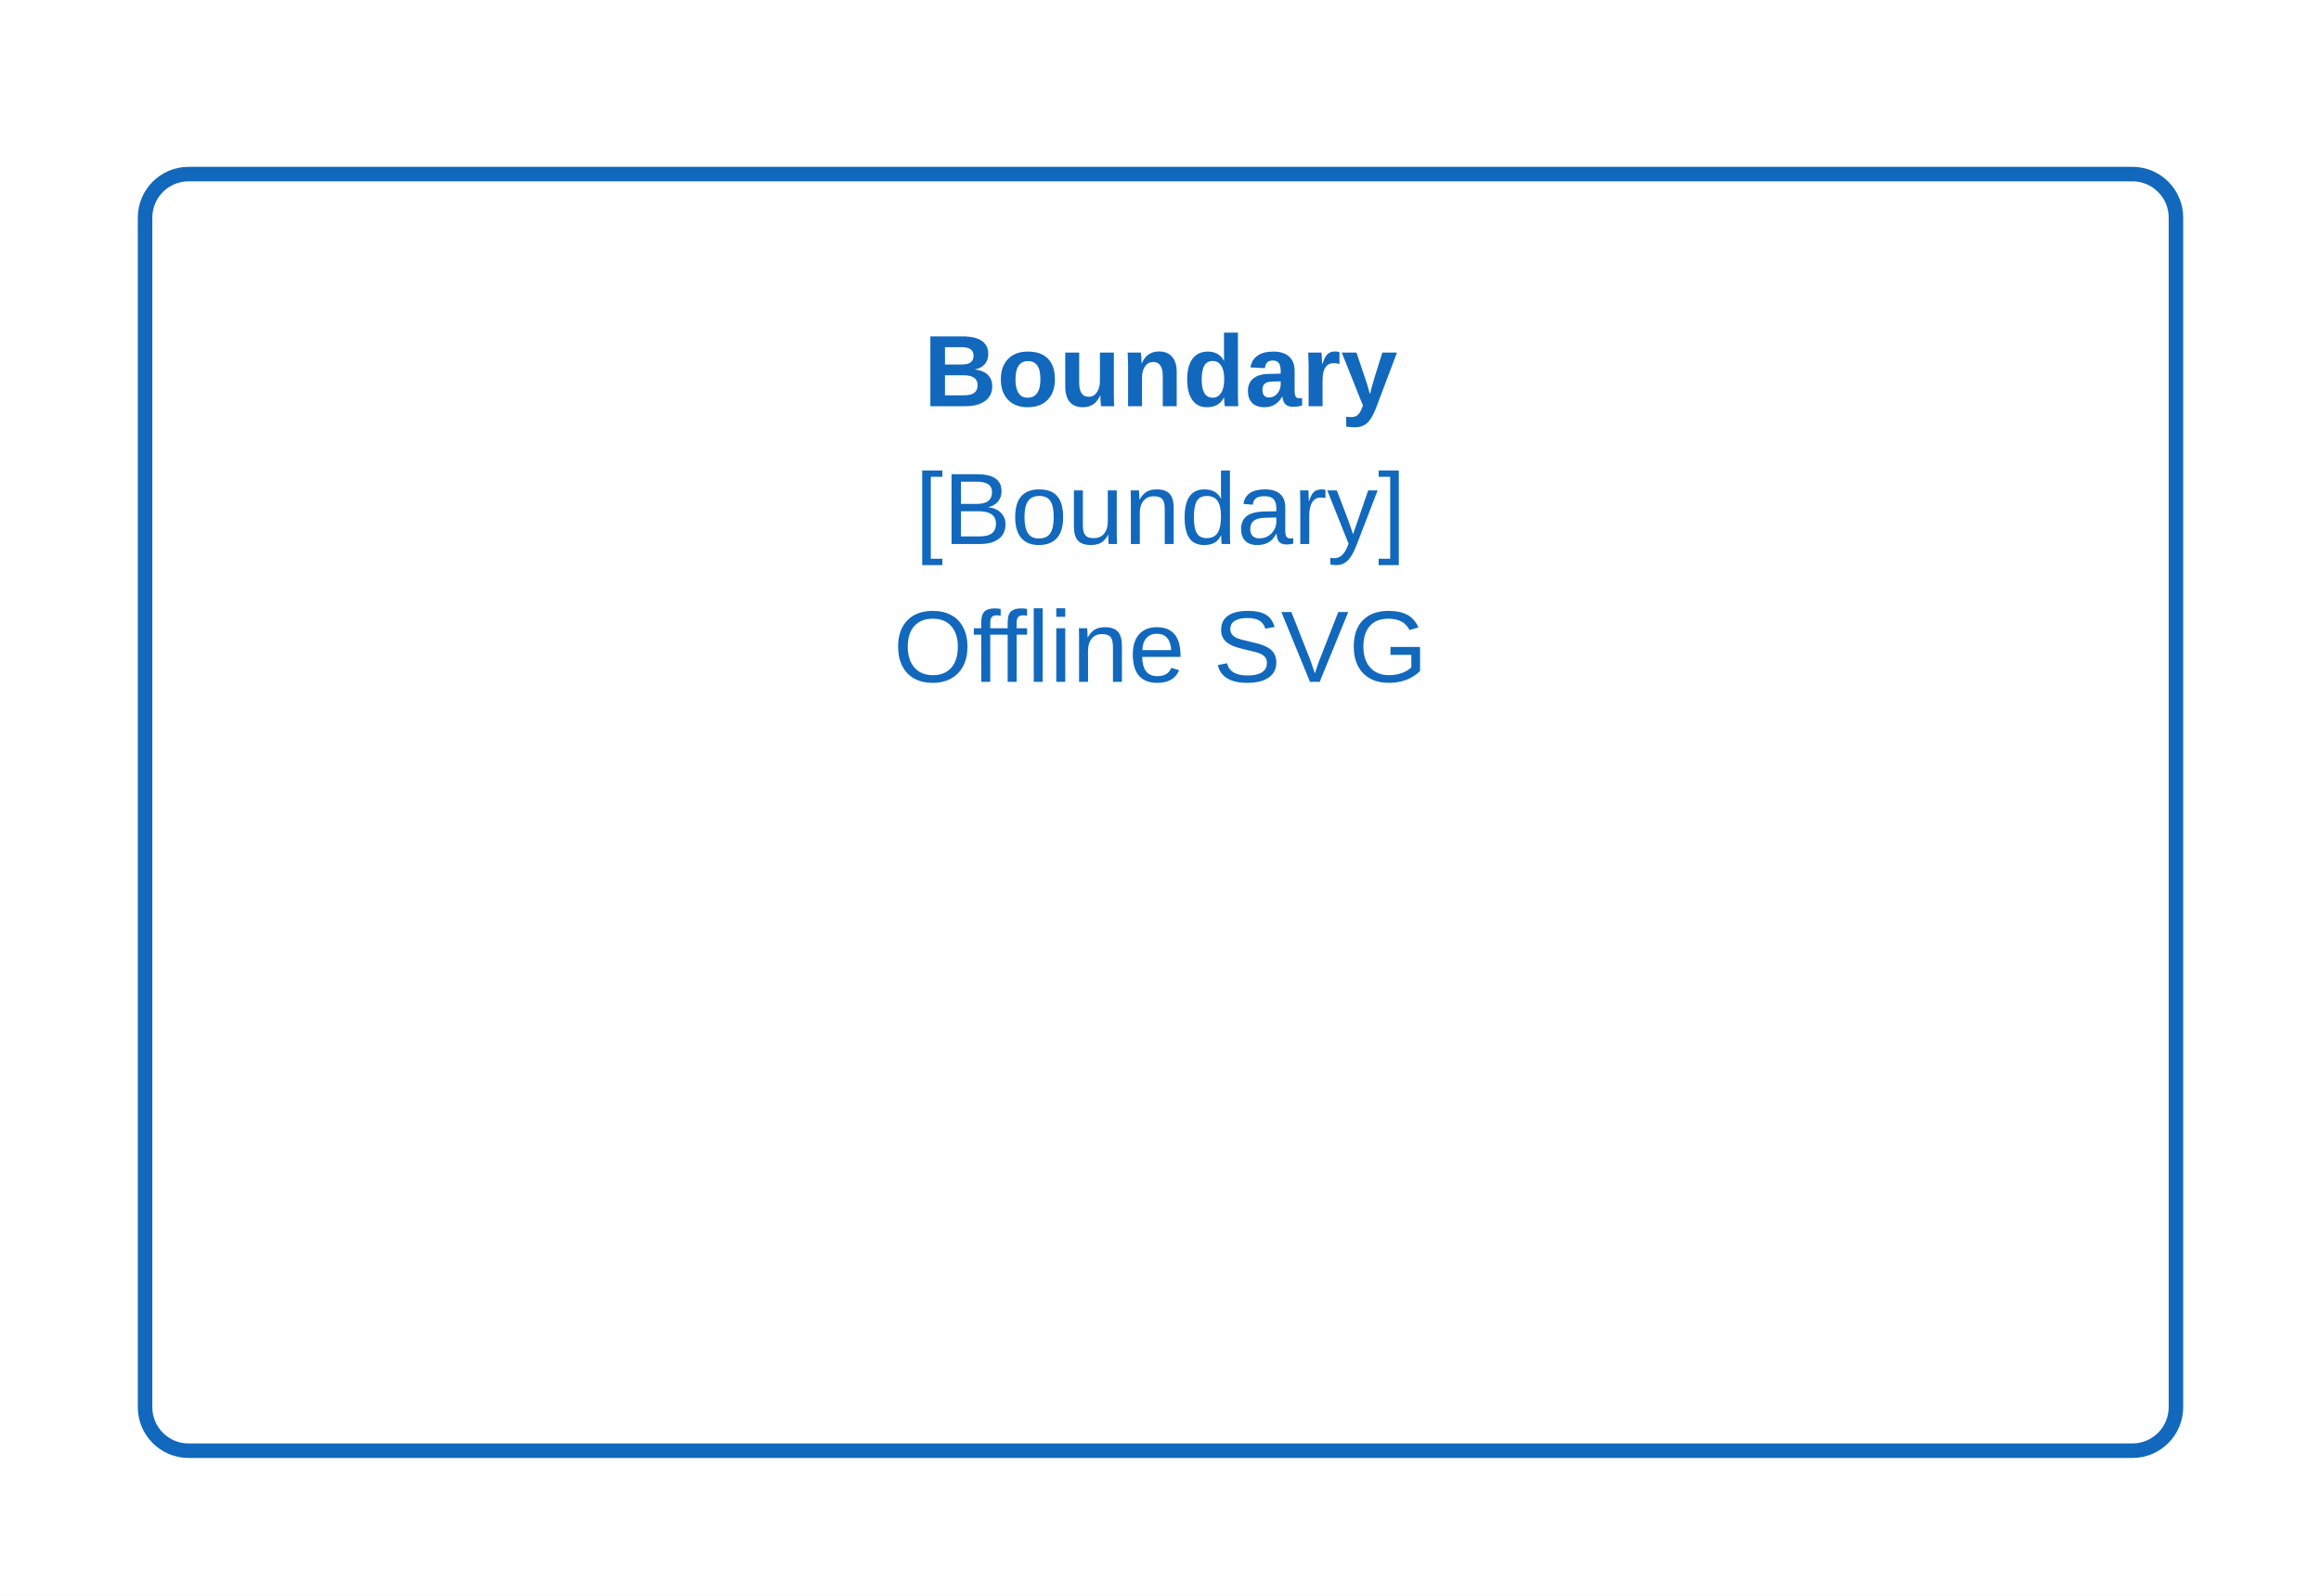
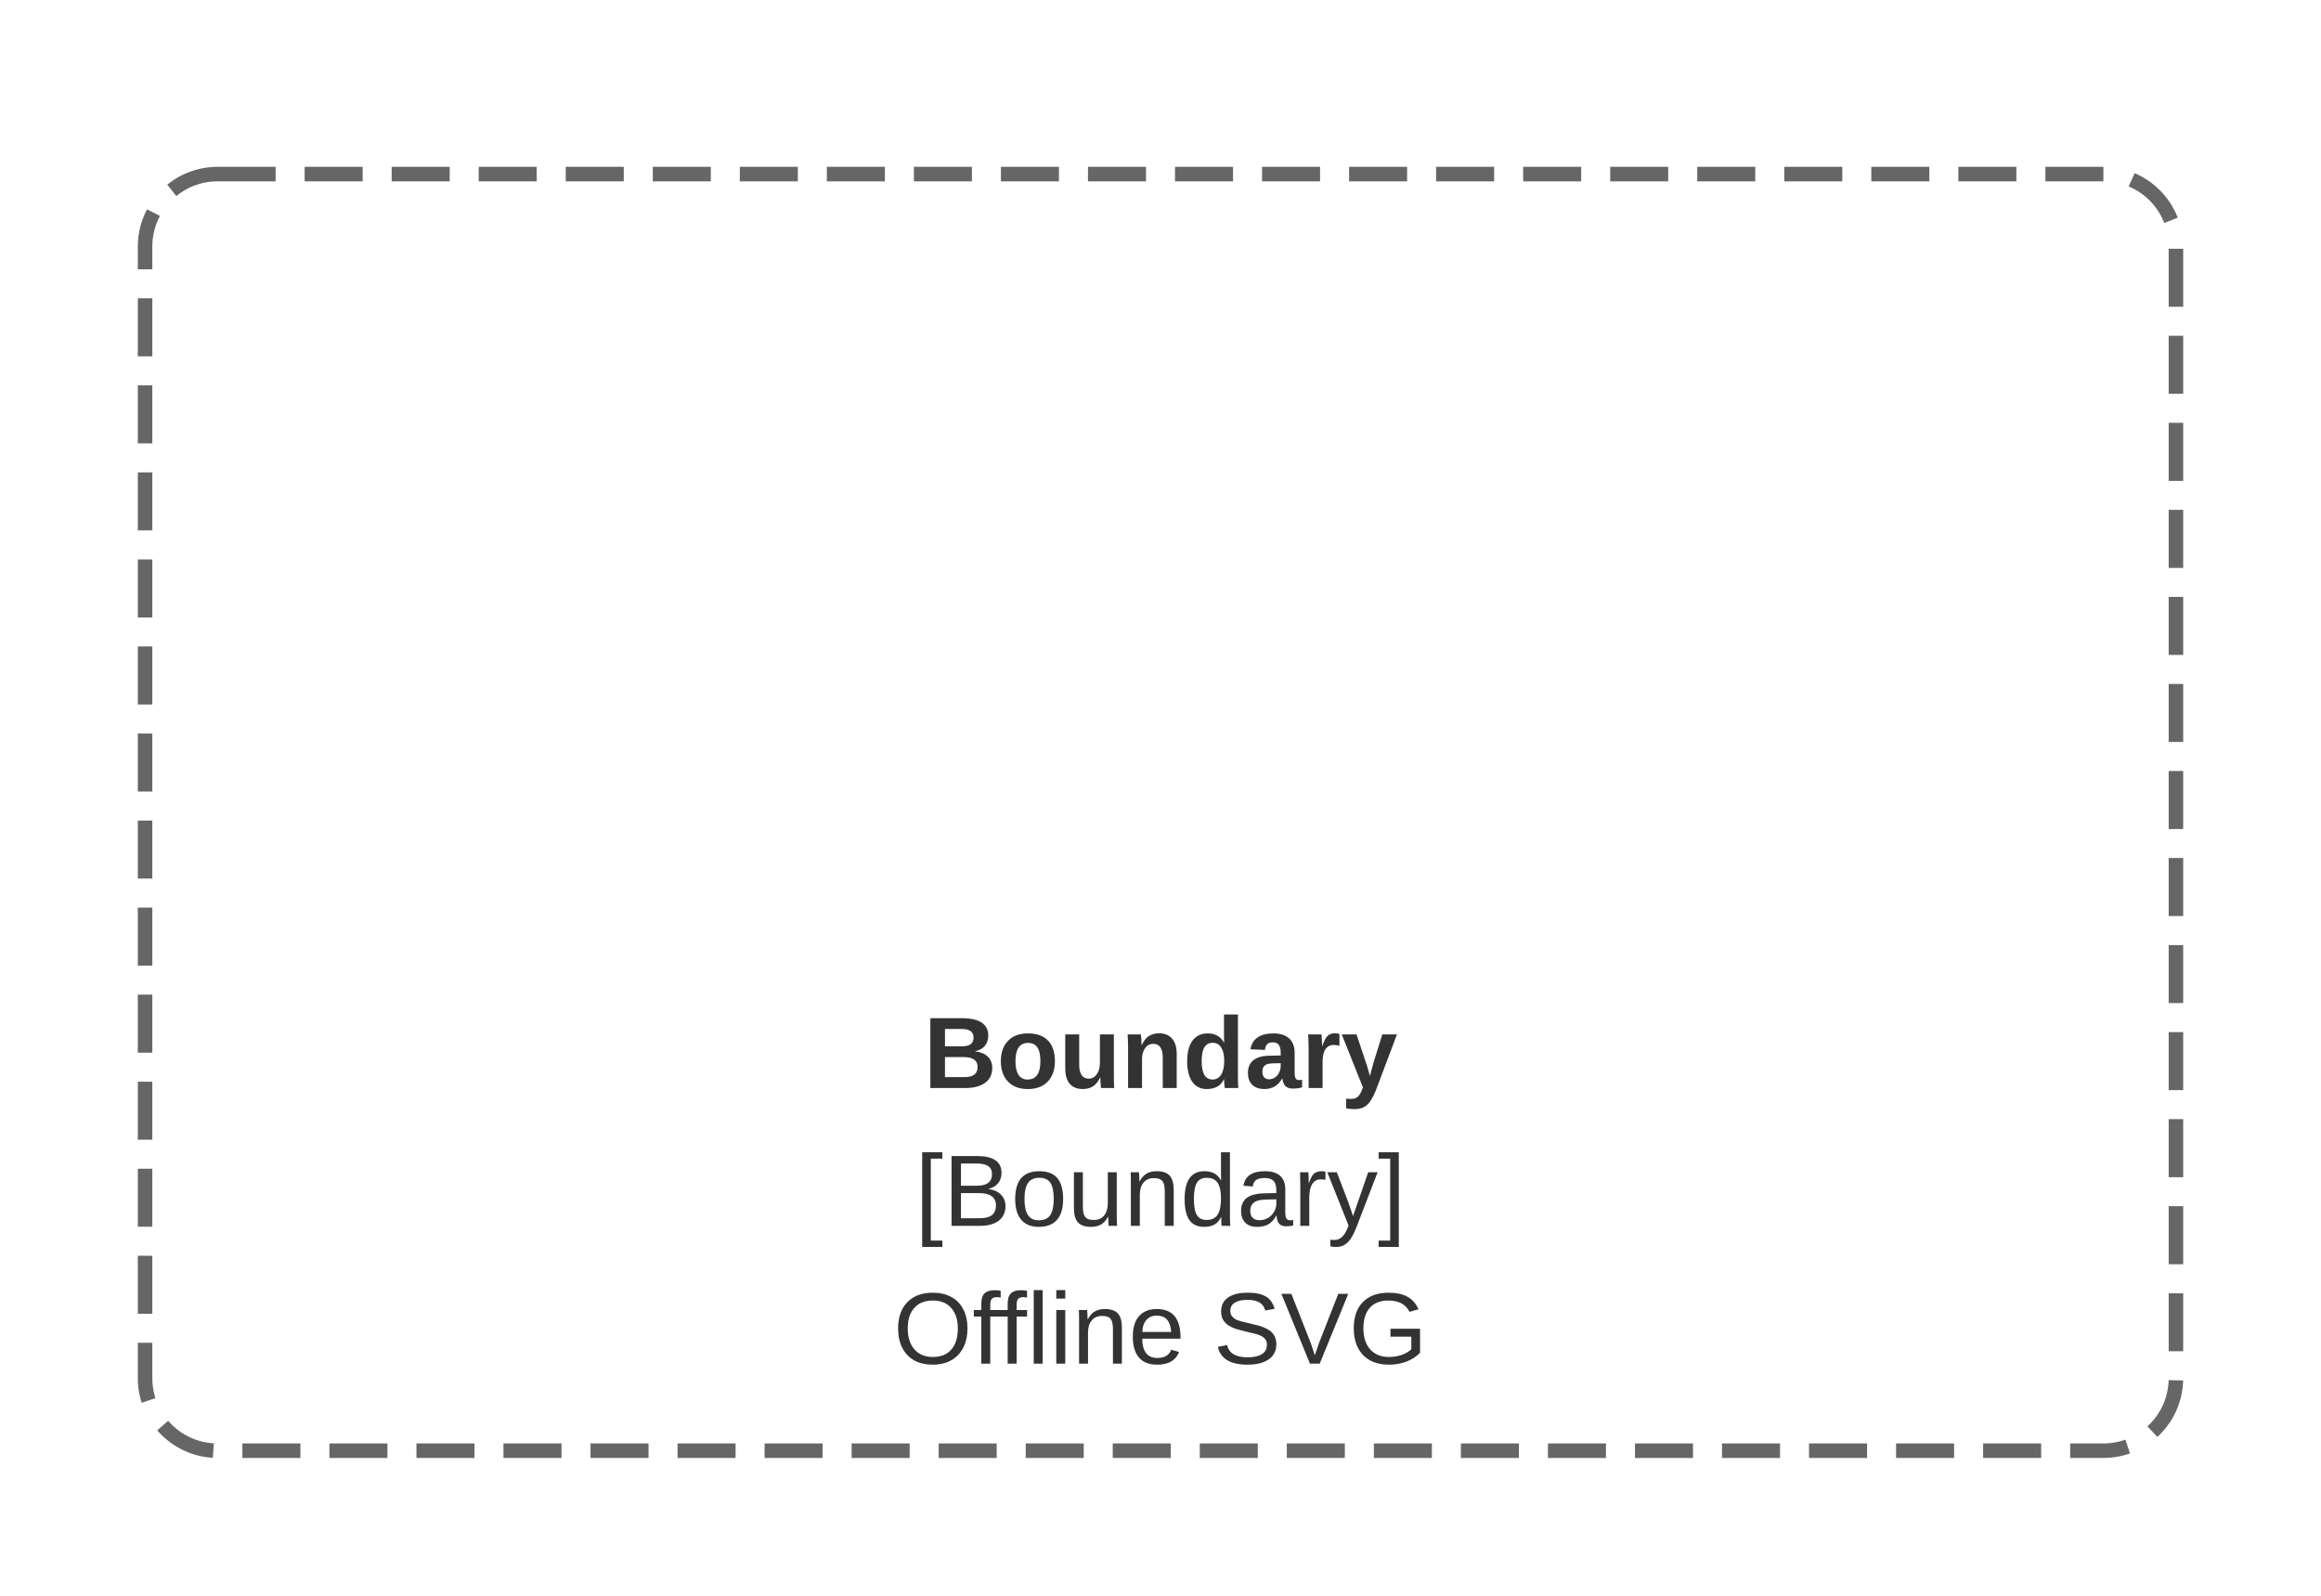
<svg xmlns="http://www.w3.org/2000/svg" viewBox="0 0 320 220" width="320" height="220" role="img" aria-labelledby="shape-title shape-desc">
  <rect x="0" y="0" width="320" height="220" fill="#FFFFFF" />
-   <g fill="#FFFFFF" stroke="#1168BD" stroke-width="2">
-     <rect x="20" y="24" width="280" height="176" rx="6" fill="none" />
+   <g fill="#1061B0" stroke="#666666" stroke-width="2">
+     <rect x="20" y="24" width="280" height="176" rx="10" stroke-dasharray="8 4" fill="none" />
  </g>
-   <text x="160.0" y="56" fill="#1168BD" font-family="Arial, sans-serif" font-size="14" font-weight="bold" text-anchor="middle">Boundary</text>
-   <text x="160.0" y="75" fill="#1168BD" font-family="Arial, sans-serif" font-size="14" font-weight="normal" text-anchor="middle">[Boundary]</text>
-   <text x="160.0" y="94" fill="#1168BD" font-family="Arial, sans-serif" font-size="14" font-weight="normal" text-anchor="middle">Offline SVG</text>
+   <text x="160.0" y="150" fill="#333333" font-family="Arial, sans-serif" font-size="14" font-weight="bold" text-anchor="middle">Boundary</text>
+   <text x="160.0" y="169" fill="#333333" font-family="Arial, sans-serif" font-size="14" font-weight="normal" text-anchor="middle">[Boundary]</text>
+   <text x="160.0" y="188" fill="#333333" font-family="Arial, sans-serif" font-size="14" font-weight="normal" text-anchor="middle">Offline SVG</text>
</svg>
